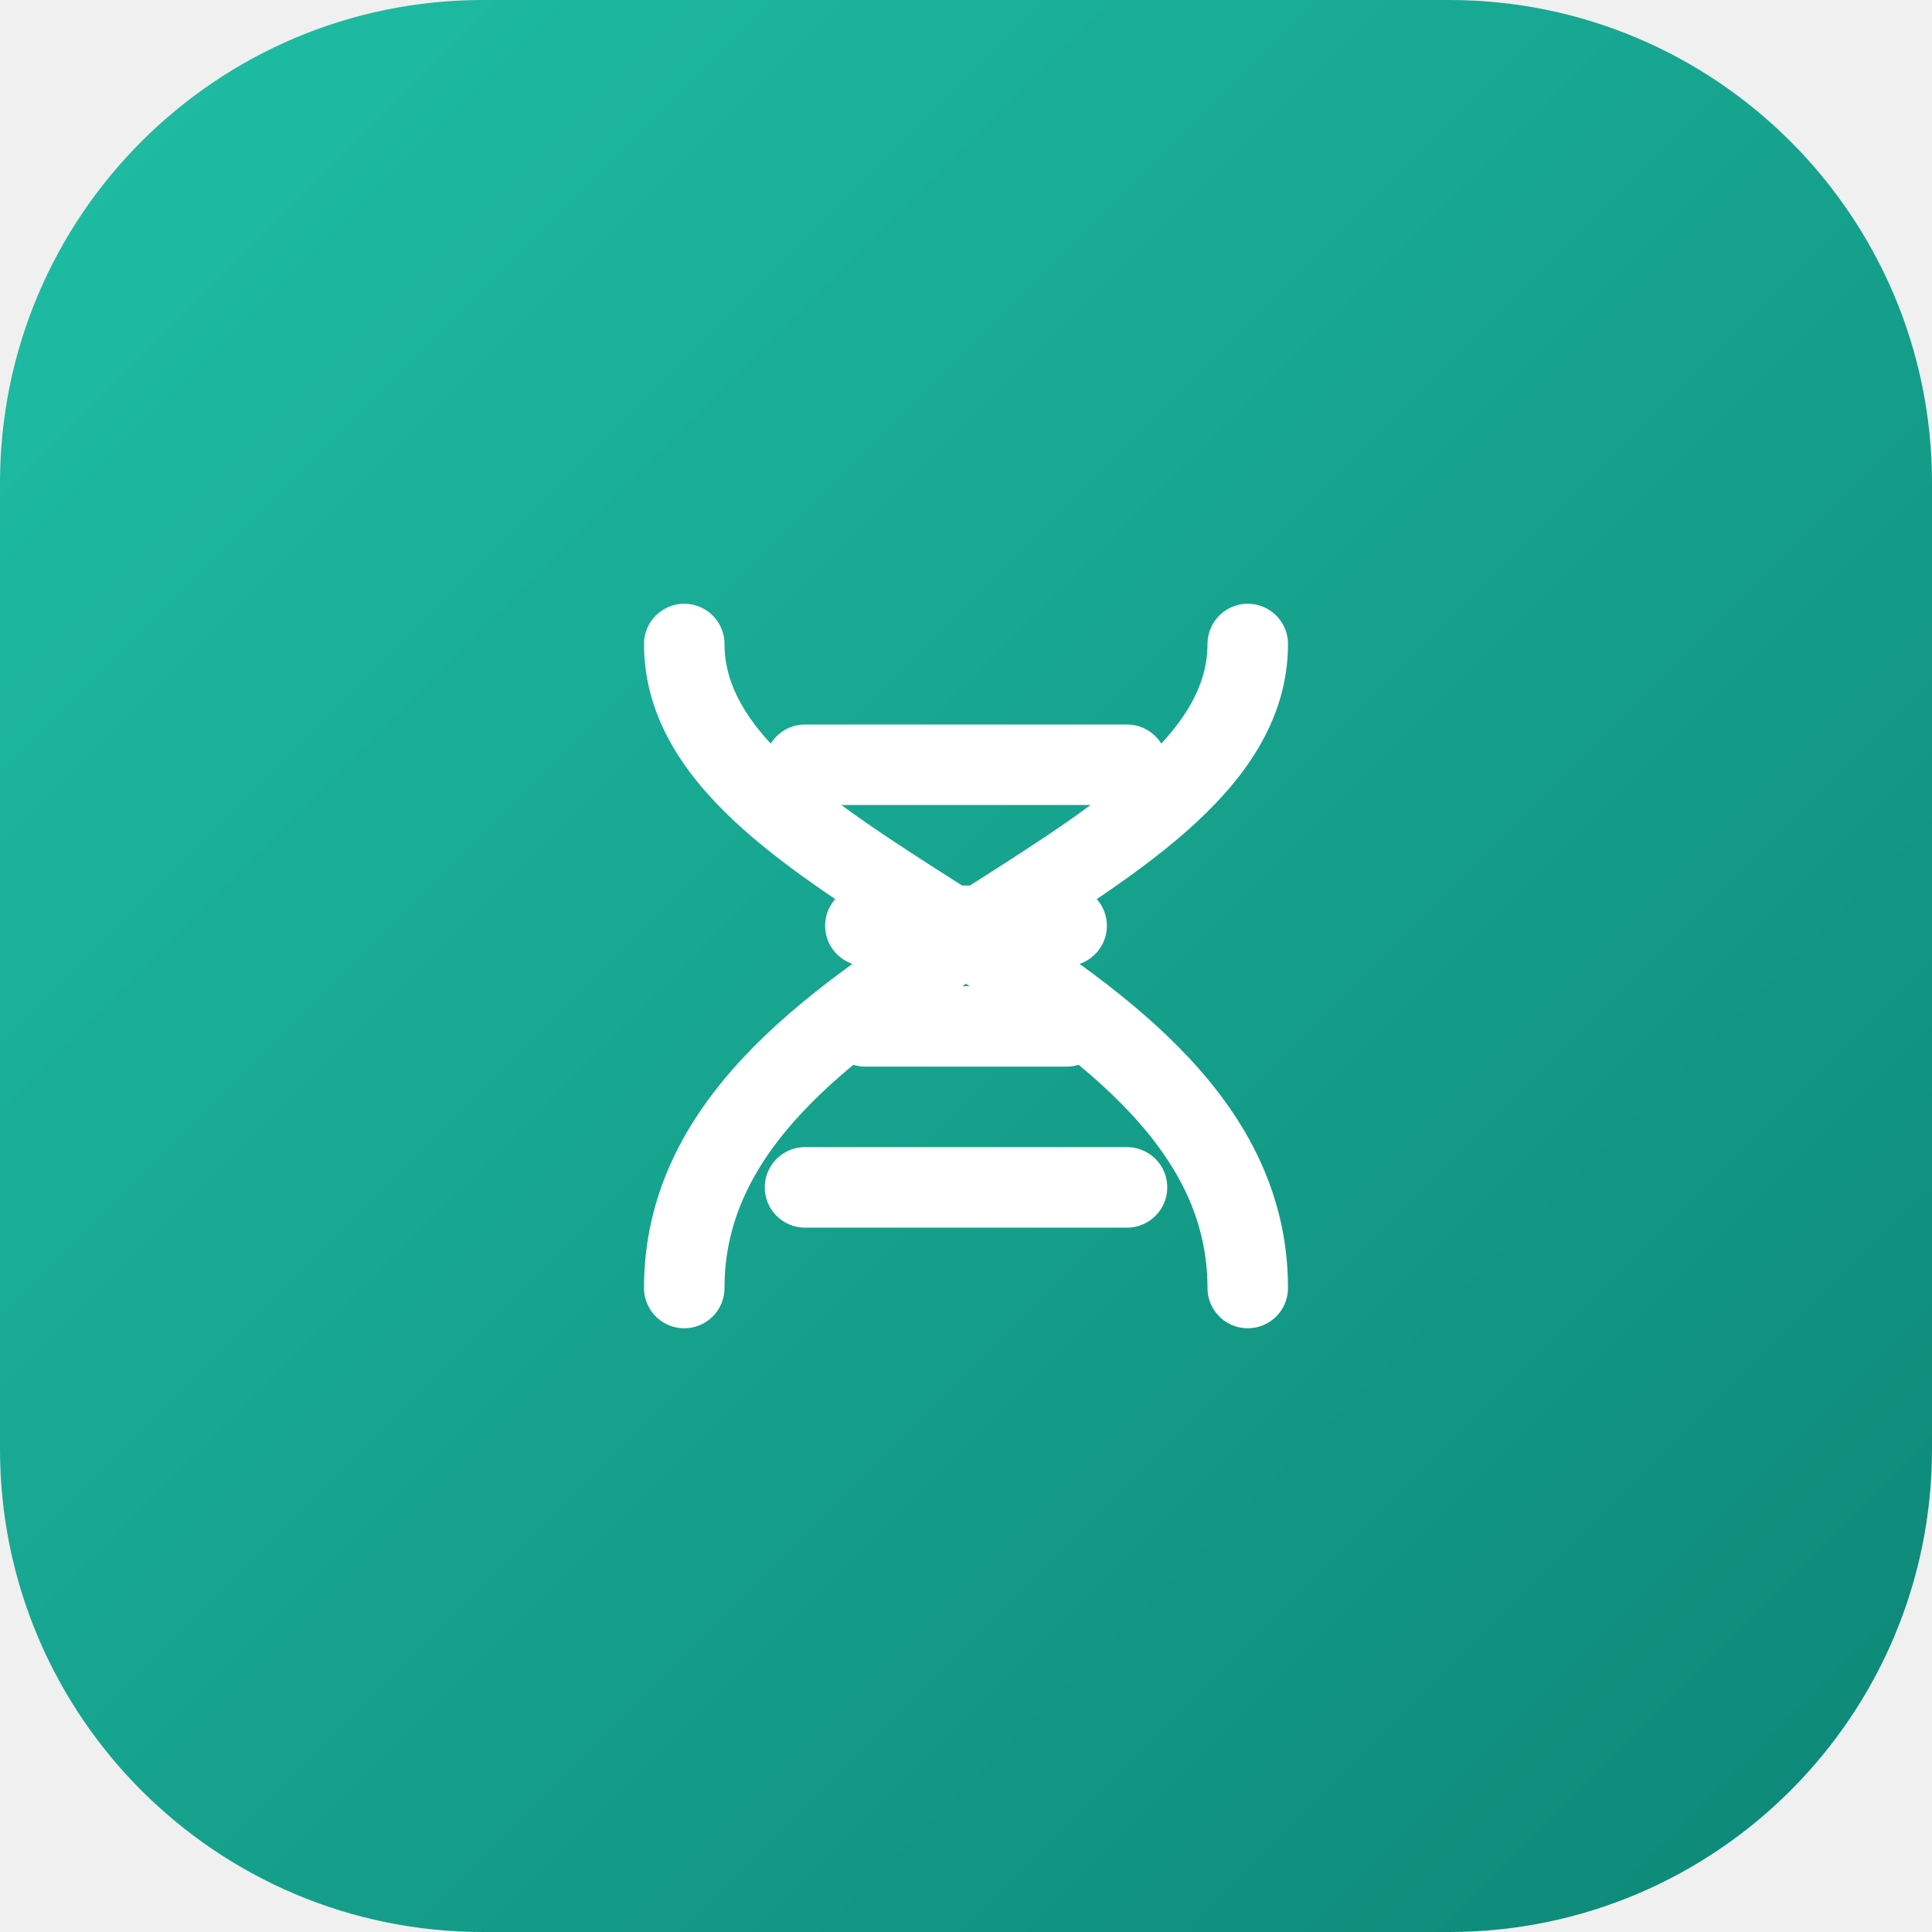
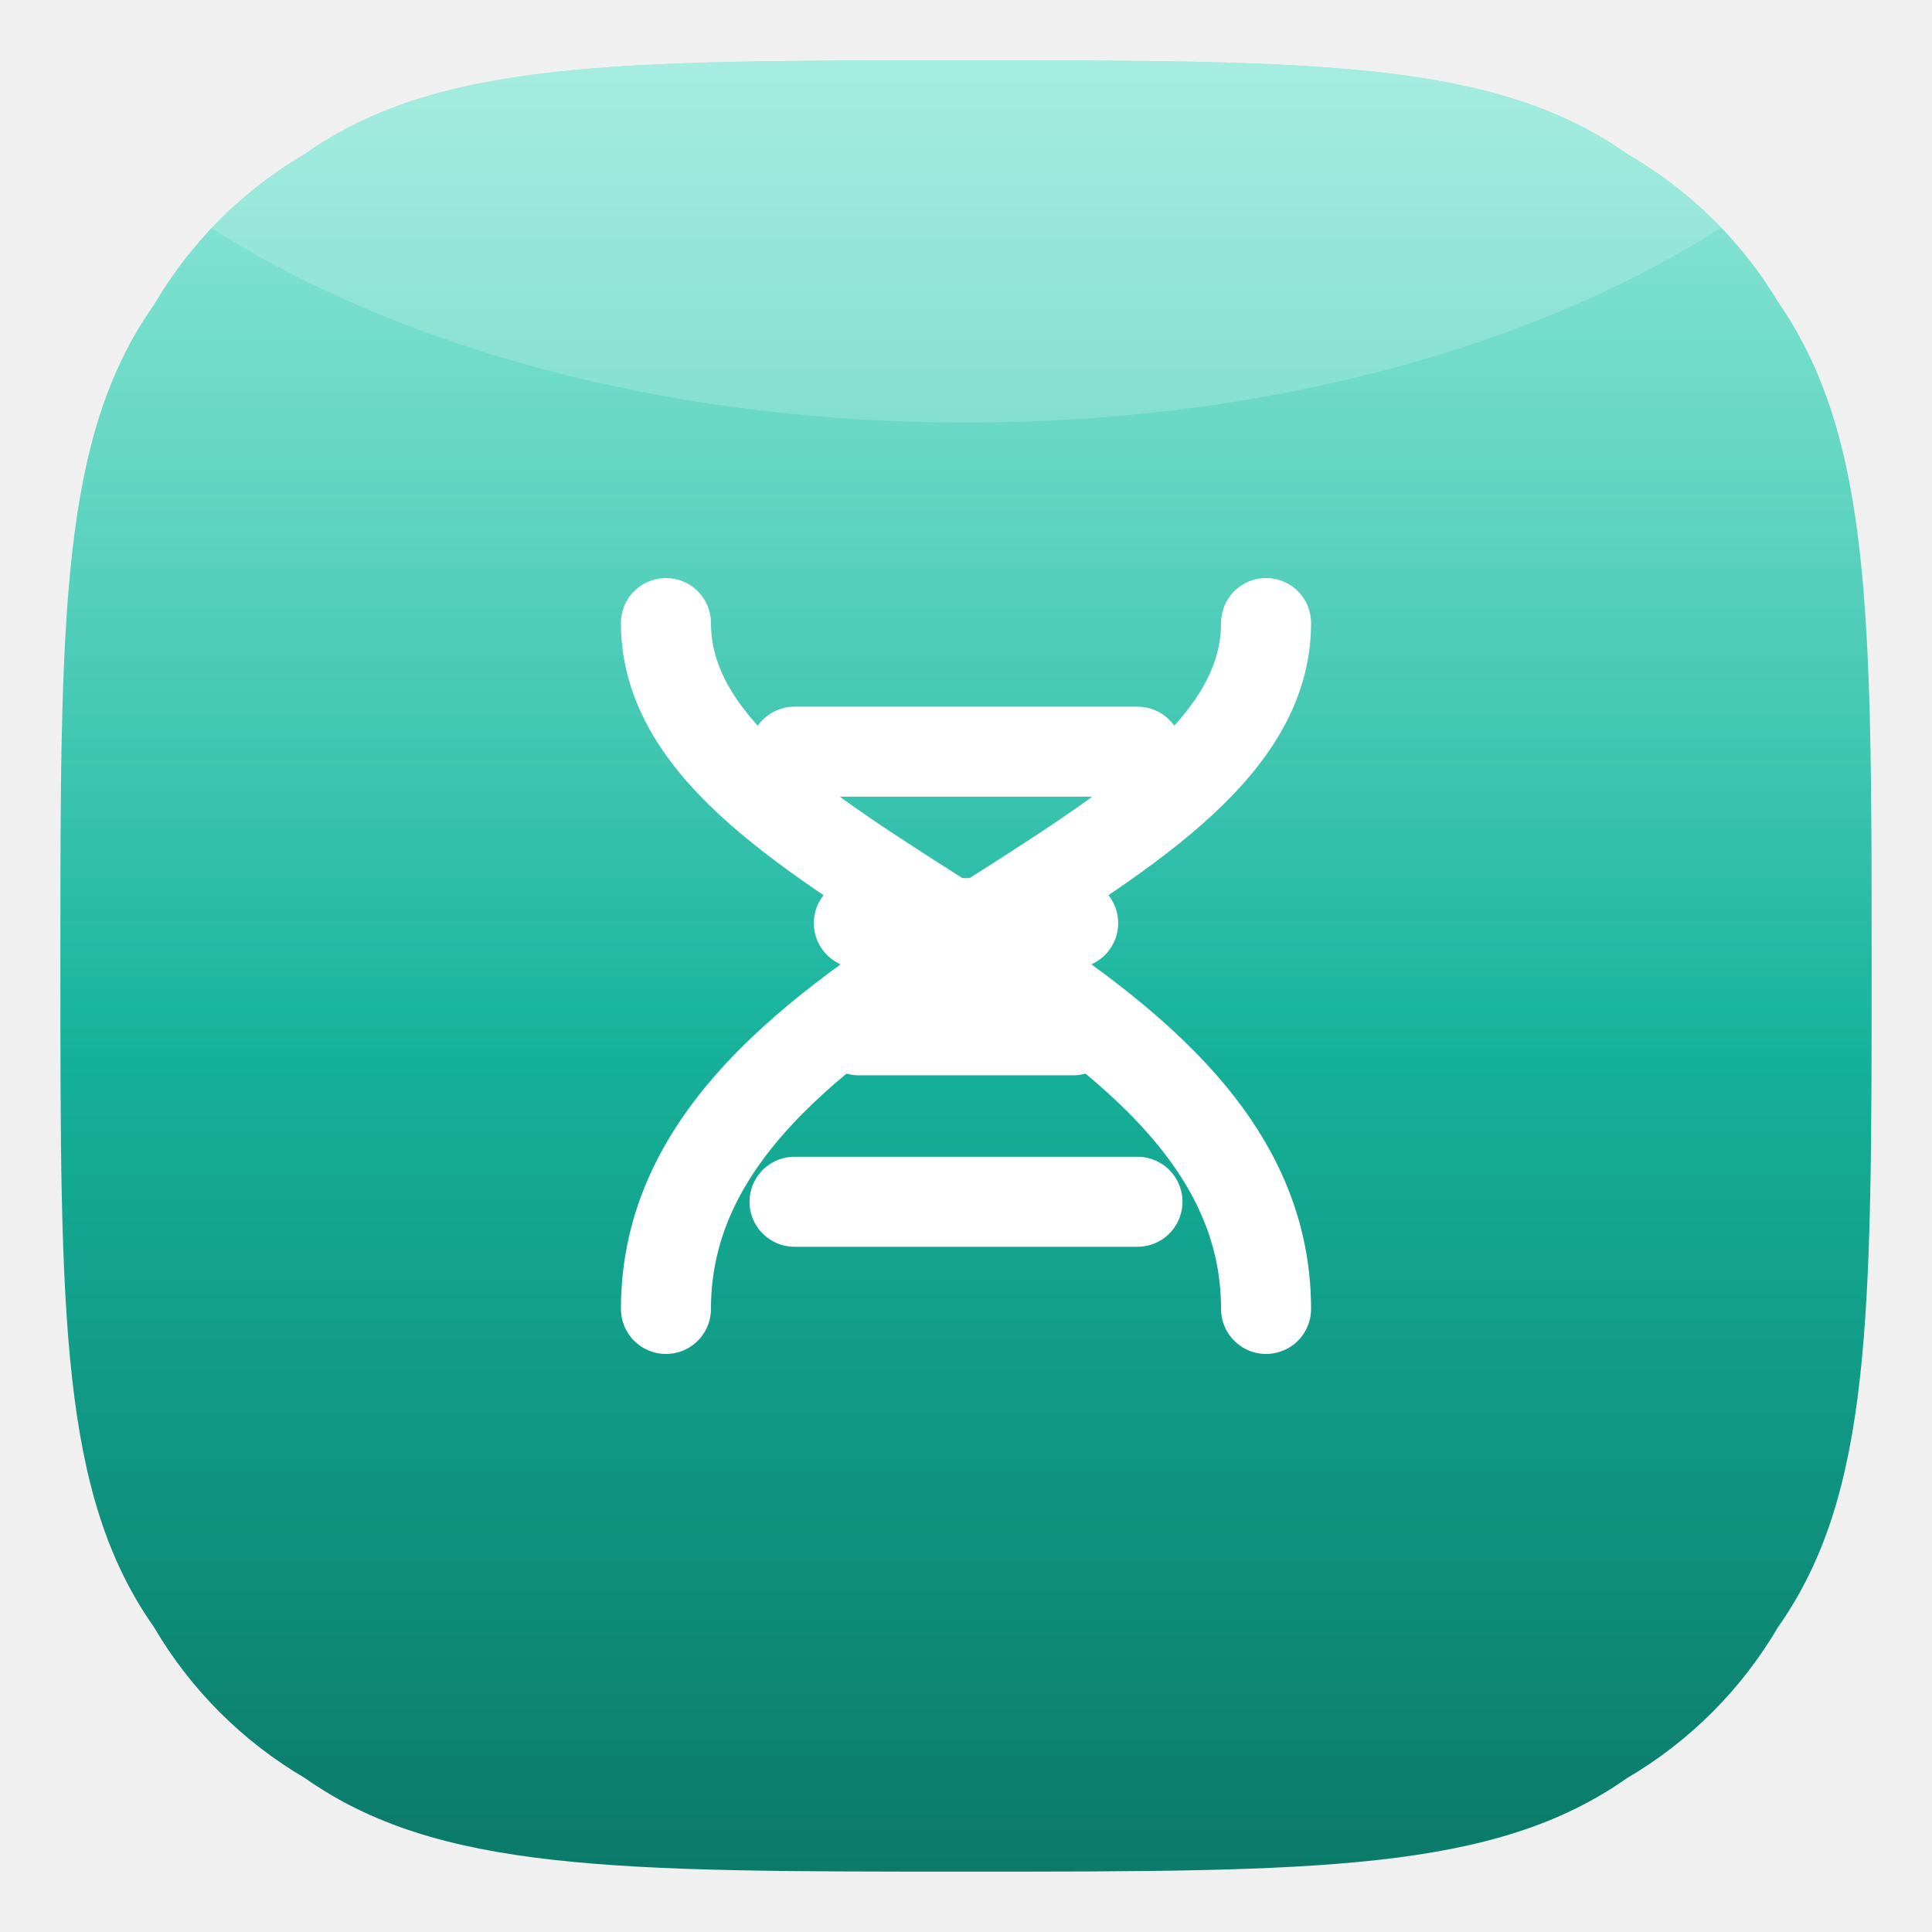
- <svg xmlns="http://www.w3.org/2000/svg" viewBox="0 0 48 48" width="48" height="48">
+ <svg xmlns="http://www.w3.org/2000/svg" viewBox="0 0 64 64" width="64" height="64">
  <defs>
-     <linearGradient id="bf" x1="0" y1="0" x2="1" y2="1">
-       <stop offset="0" stop-color="#1FBFA6" />
-       <stop offset="1" stop-color="#0D8676" />
+     <linearGradient id="g" x1="0" y1="0" x2="0" y2="1">
+       <stop offset="0" stop-color="#4FDCC4" />
+       <stop offset=".52" stop-color="#16B49D" />
+       <stop offset="1" stop-color="#0A7566" />
    </linearGradient>
+     <linearGradient id="s" x1="0" y1="0" x2="0" y2="1">
+       <stop offset="0" stop-color="#ffffff" stop-opacity=".42" />
+       <stop offset=".55" stop-color="#ffffff" stop-opacity="0" />
+     </linearGradient>
+     <clipPath id="c">
+       <path d="M32 2c11.6 0 17.5 0 21.9 3.1A14 14 0 0 1 58.9 10C62 14.5 62 20.4 62 32s0 17.5-3.1 21.9A14 14 0 0 1 53.9 58.9C49.5 62 43.6 62 32 62s-17.5 0-21.9-3.1A14 14 0 0 1 5.1 53.9C2 49.5 2 43.6 2 32s0-17.5 3.1-21.9A14 14 0 0 1 10.1 5.1C14.5 2 20.4 2 32 2Z" />
+     </clipPath>
  </defs>
-   <rect width="48" height="48" rx="12" fill="url(#bf)" />
-   <g transform="translate(12 12)" fill="none" stroke="#ffffff" stroke-width="2" stroke-linecap="round" stroke-linejoin="round">
+   <g clip-path="url(#c)">
+     <rect width="64" height="64" fill="url(#g)" />
+     <rect width="64" height="64" fill="url(#s)" />
+     <ellipse cx="32" cy="-6" rx="34" ry="20" fill="#ffffff" opacity=".18" />
+   </g>
+   <path clip-path="url(#c)" d="M0 0h64v64H0z" fill="none" stroke="#000" stroke-opacity=".16" stroke-width="2" />
+   <g transform="translate(32 32) scale(1.42) translate(-12 -12)" fill="none" stroke="#ffffff" stroke-width="2.1" stroke-linecap="round" stroke-linejoin="round">
    <path d="M5 4c0 6 14 8 14 16" />
    <path d="M19 4c0 6-14 8-14 16" />
    <line x1="8" y1="7" x2="16" y2="7" />
    <line x1="9.5" y1="11" x2="14.5" y2="11" />
    <line x1="9.5" y1="13.5" x2="14.5" y2="13.5" />
    <line x1="8" y1="17.5" x2="16" y2="17.5" />
  </g>
</svg>
